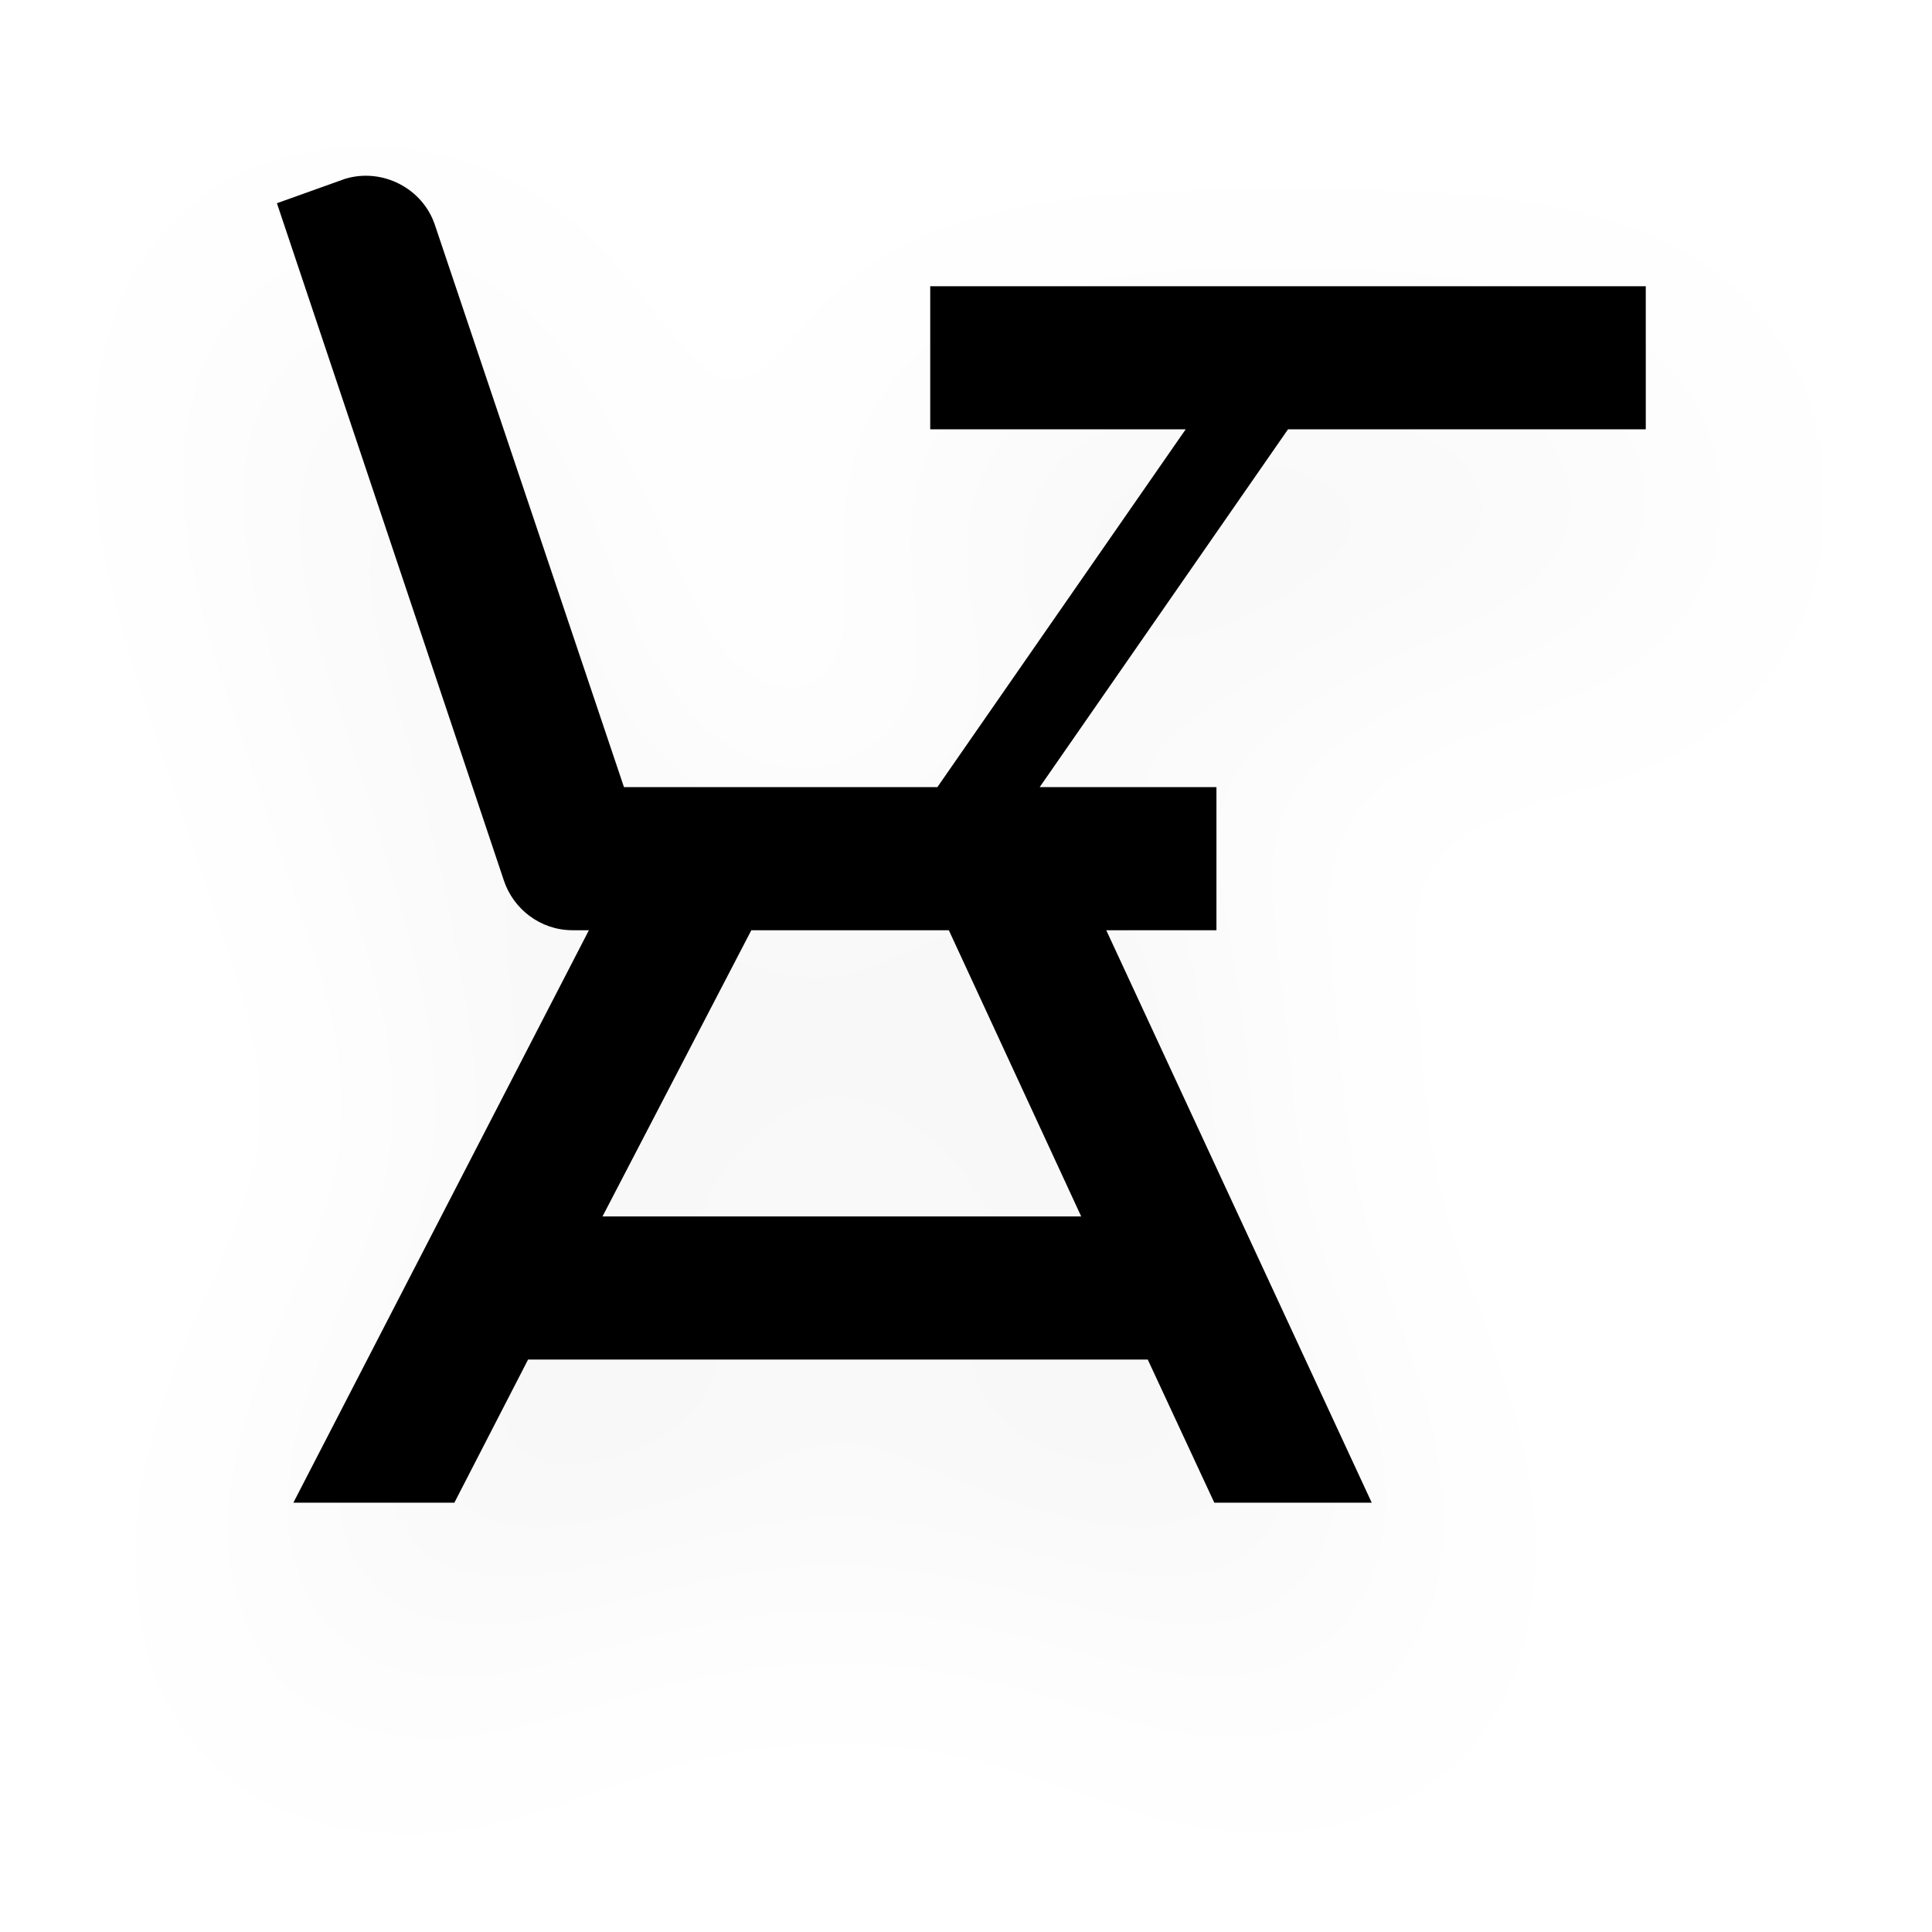
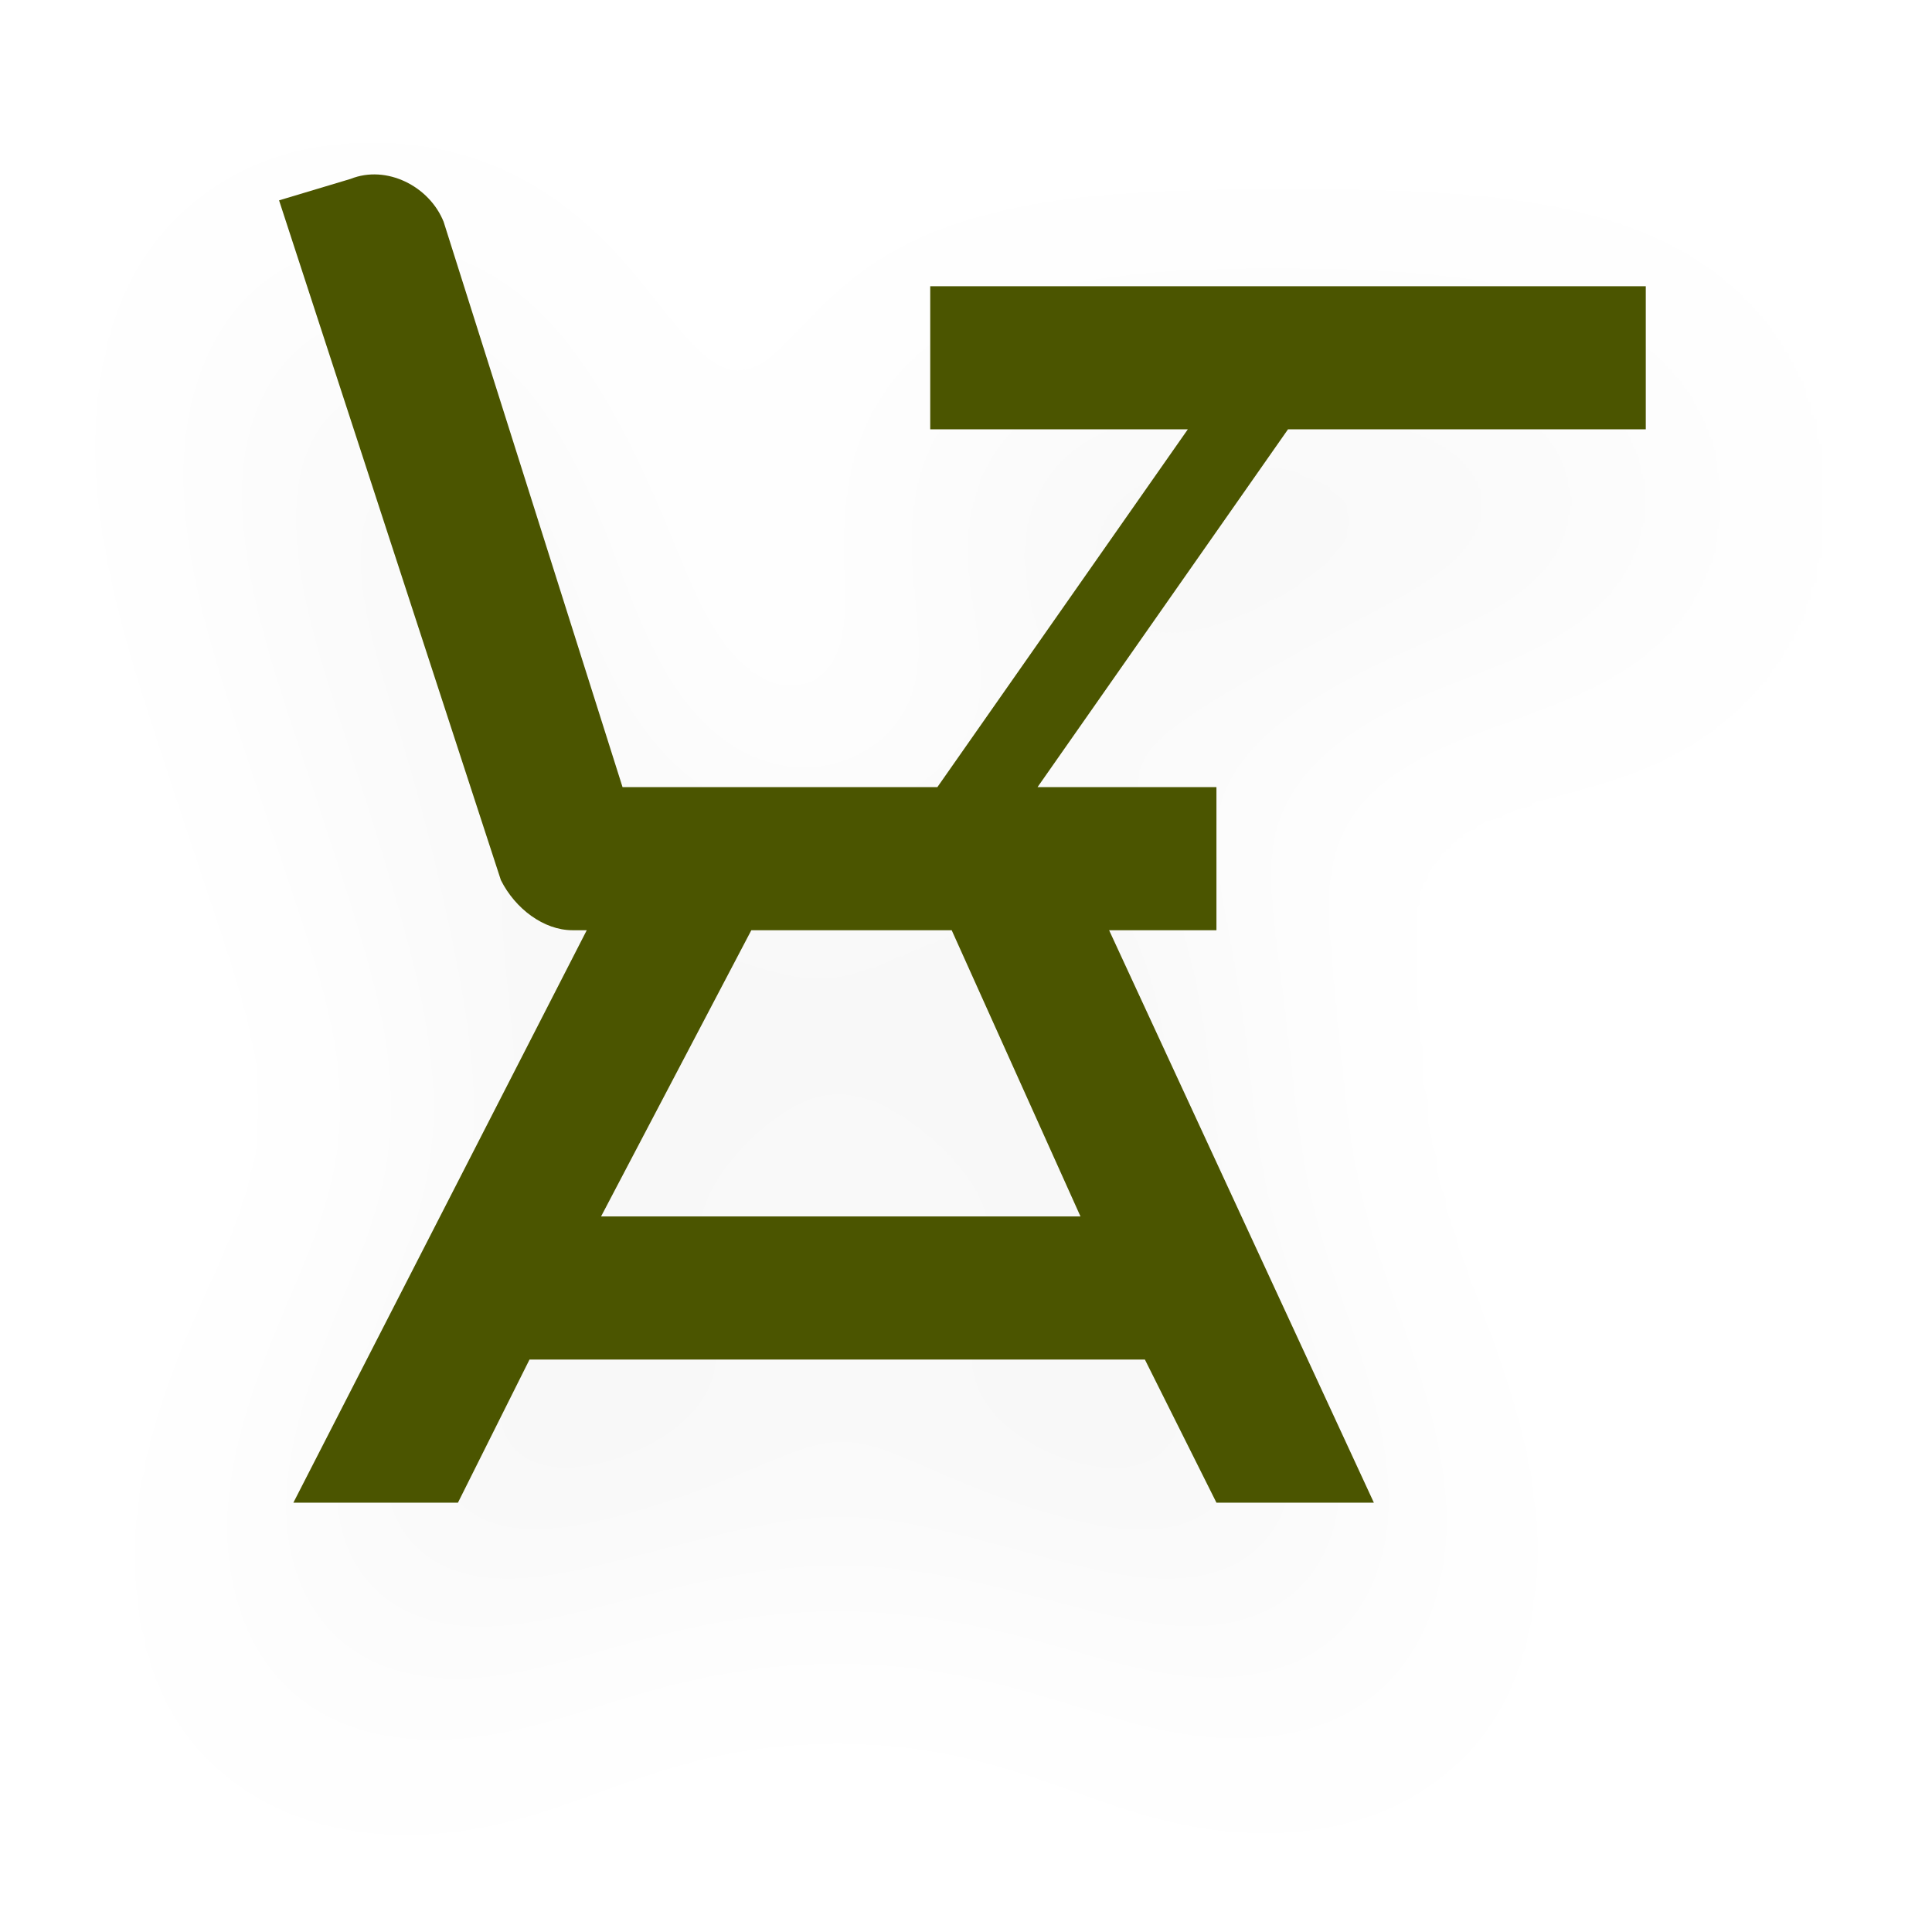
- <svg xmlns="http://www.w3.org/2000/svg" width="27px" height="27px" viewBox="0 0 27 27" version="1.1">
-   <defs>
-     <filter x="-50%" y="-50%" width="200%" height="200%" filterUnits="objectBoundingBox" id="filter-1">
-       <feOffset dx="0" dy="2" in="SourceAlpha" result="shadowOffsetOuter1" />
-       <feGaussianBlur stdDeviation="2" in="shadowOffsetOuter1" result="shadowBlurOuter1" />
-       <feColorMatrix values="0 0 0 0 0   0 0 0 0 0   0 0 0 0 0  0 0 0 0.05 0" type="matrix" in="shadowBlurOuter1" result="shadowMatrixOuter1" />
-       <feMerge>
-         <feMergeNode in="shadowMatrixOuter1" />
-         <feMergeNode in="SourceGraphic" />
-       </feMerge>
-     </filter>
-   </defs>
-   <g id="OPt-2" stroke="none" stroke-width="1" fill="none" fill-rule="evenodd">
-     <g id="prog2_pro3_Mobile-Portrait_opt2-Copy-2" transform="translate(-93, -18)" fill="#000000">
+ <svg xmlns="http://www.w3.org/2000/svg" version="1.1" id="Layer_1" x="0px" y="0px" viewBox="0 0 27 27" style="enable-background:new 0 0 27 27;" xml:space="preserve">
+   <style type="text/css">
+ 	.st0{filter:url(#filter-1);}
+ 	.st1{fill:#4C5400;}
+ </style>
+   <filter filterUnits="objectBoundingBox" height="200%" id="filter-1" width="200%" x="-50%" y="-50%">
+     <feOffset dx="0" dy="2" in="SourceAlpha" result="shadowOffsetOuter1" />
+     <feGaussianBlur in="shadowOffsetOuter1" result="shadowBlurOuter1" stdDeviation="2" />
+     <feColorMatrix in="shadowBlurOuter1" result="shadowMatrixOuter1" type="matrix" values="0 0 0 0 0   0 0 0 0 0   0 0 0 0 0  0 0 0 0.05 0">
+ 		</feColorMatrix>
+     <feMerge>
+       <feMergeNode in="shadowMatrixOuter1" />
+       <feMergeNode in="SourceGraphic" />
+     </feMerge>
+   </filter>
+   <g id="OPt-2">
+     <g id="prog2_pro3_Mobile-Portrait_opt2-Copy-2" transform="translate(-93, -18)">
      <g id="nav">
-         <g id="Group-6" filter="url(#filter-1)">
-           <g id="ic_onCampus" transform="translate(96, 20)">
-             <path d="M20,2 L20,4 L15,4 L11.53,9 L14,9 L14,11 L12.46,11 L16.17,19 L13.97,19 L13.04,17 L4.38,17 L3.35,19 L1.1,19 L5.23,11 L5,11 C4.55,11 4.17,10.7 4.04,10.3 L0.87,0.84 L1.82,0.5 C2.34,0.34 2.91,0.63 3.08,1.15 L5.72,9 L10.1,9 L13.57,4 L10,4 L10,2 L20,2 L20,2 Z M7.5,11 L5.42,15 L12.11,15 L10.26,11 L7.5,11 Z" id="Shape" />
+         <g id="Group-6" class="st0">
+           <g id="ic_onCampus_1_" transform="translate(96, 20)">
+             <path id="Shape_1_" class="st1" d="M20,2v2h-5l-3.5,5H14v2h-1.5l3.7,8H14L13,17H4.4l-1,2H1.1l4.1-8H5c-0.4,0-0.8-0.3-1-0.7       L0.9,0.8l1-0.3c0.5-0.2,1.1,0.1,1.3,0.6L5.7,9h4.4l3.5-5H10V2H20L20,2z M7.5,11l-2.1,4h6.7l-1.8-4H7.5z" />
          </g>
        </g>
      </g>
    </g>
  </g>
</svg>
